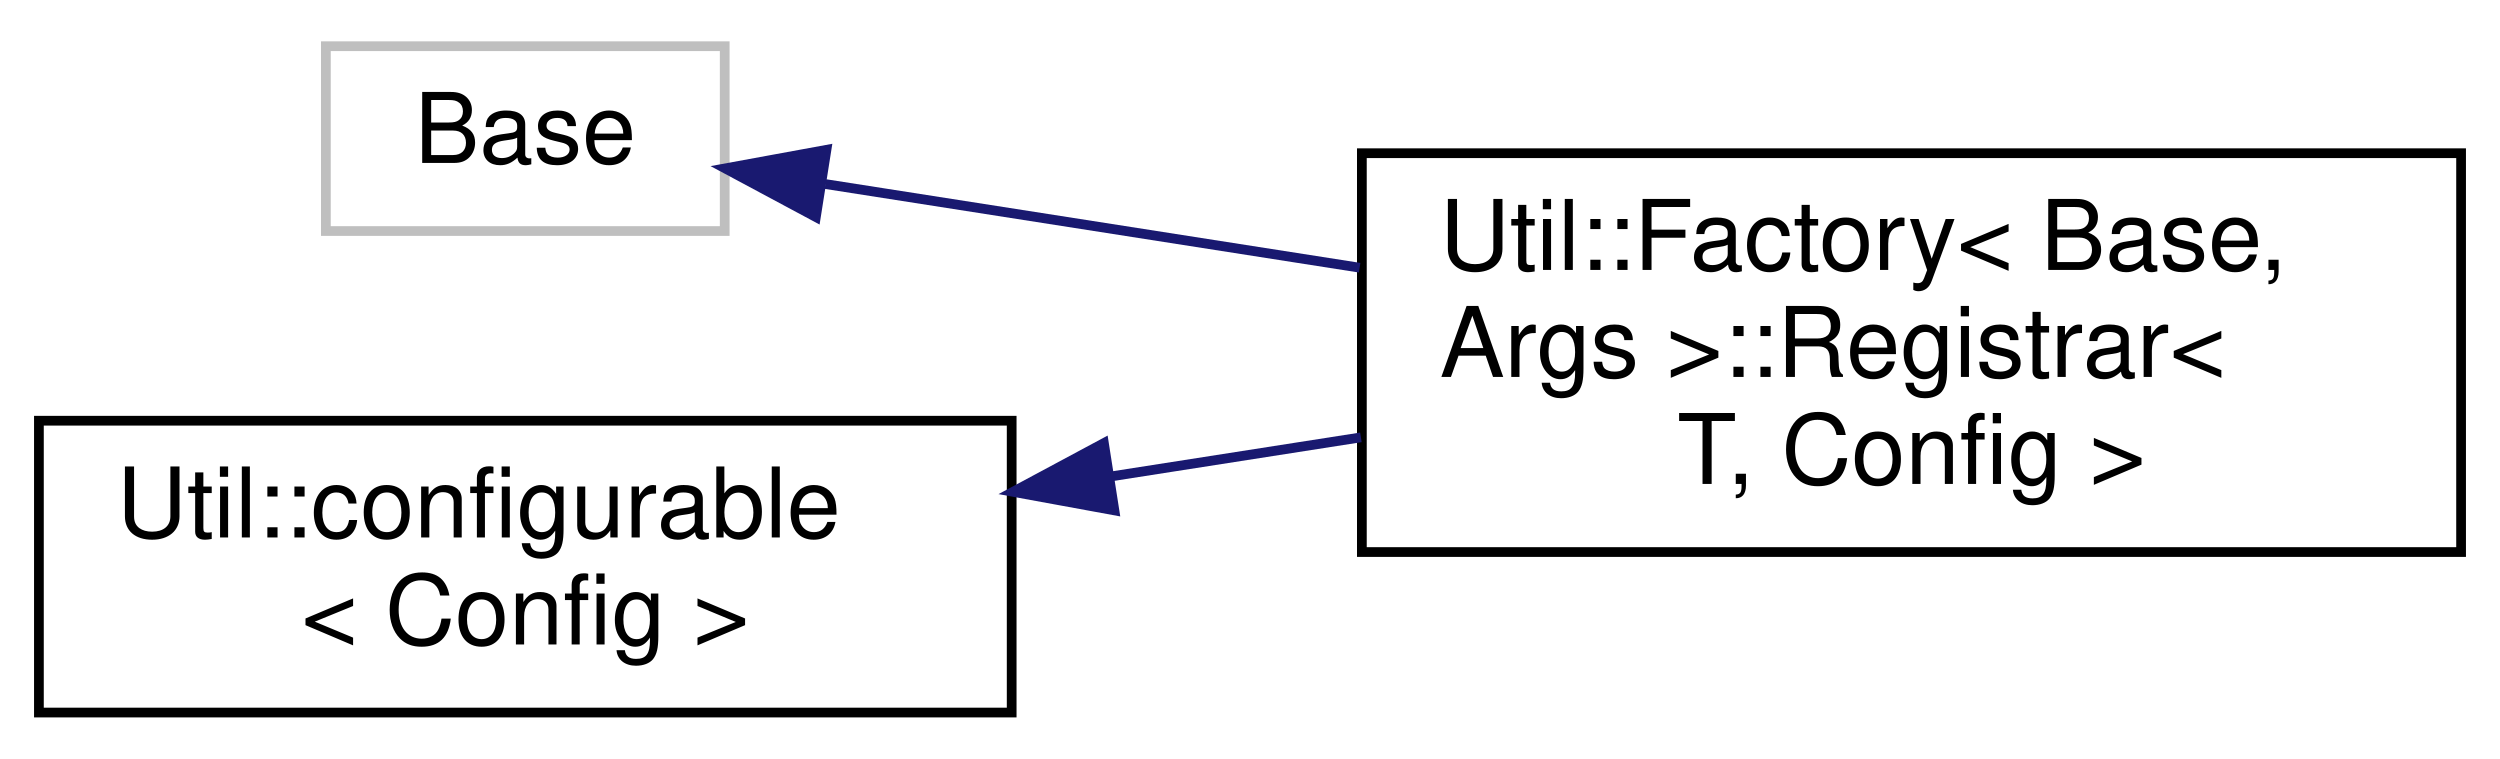
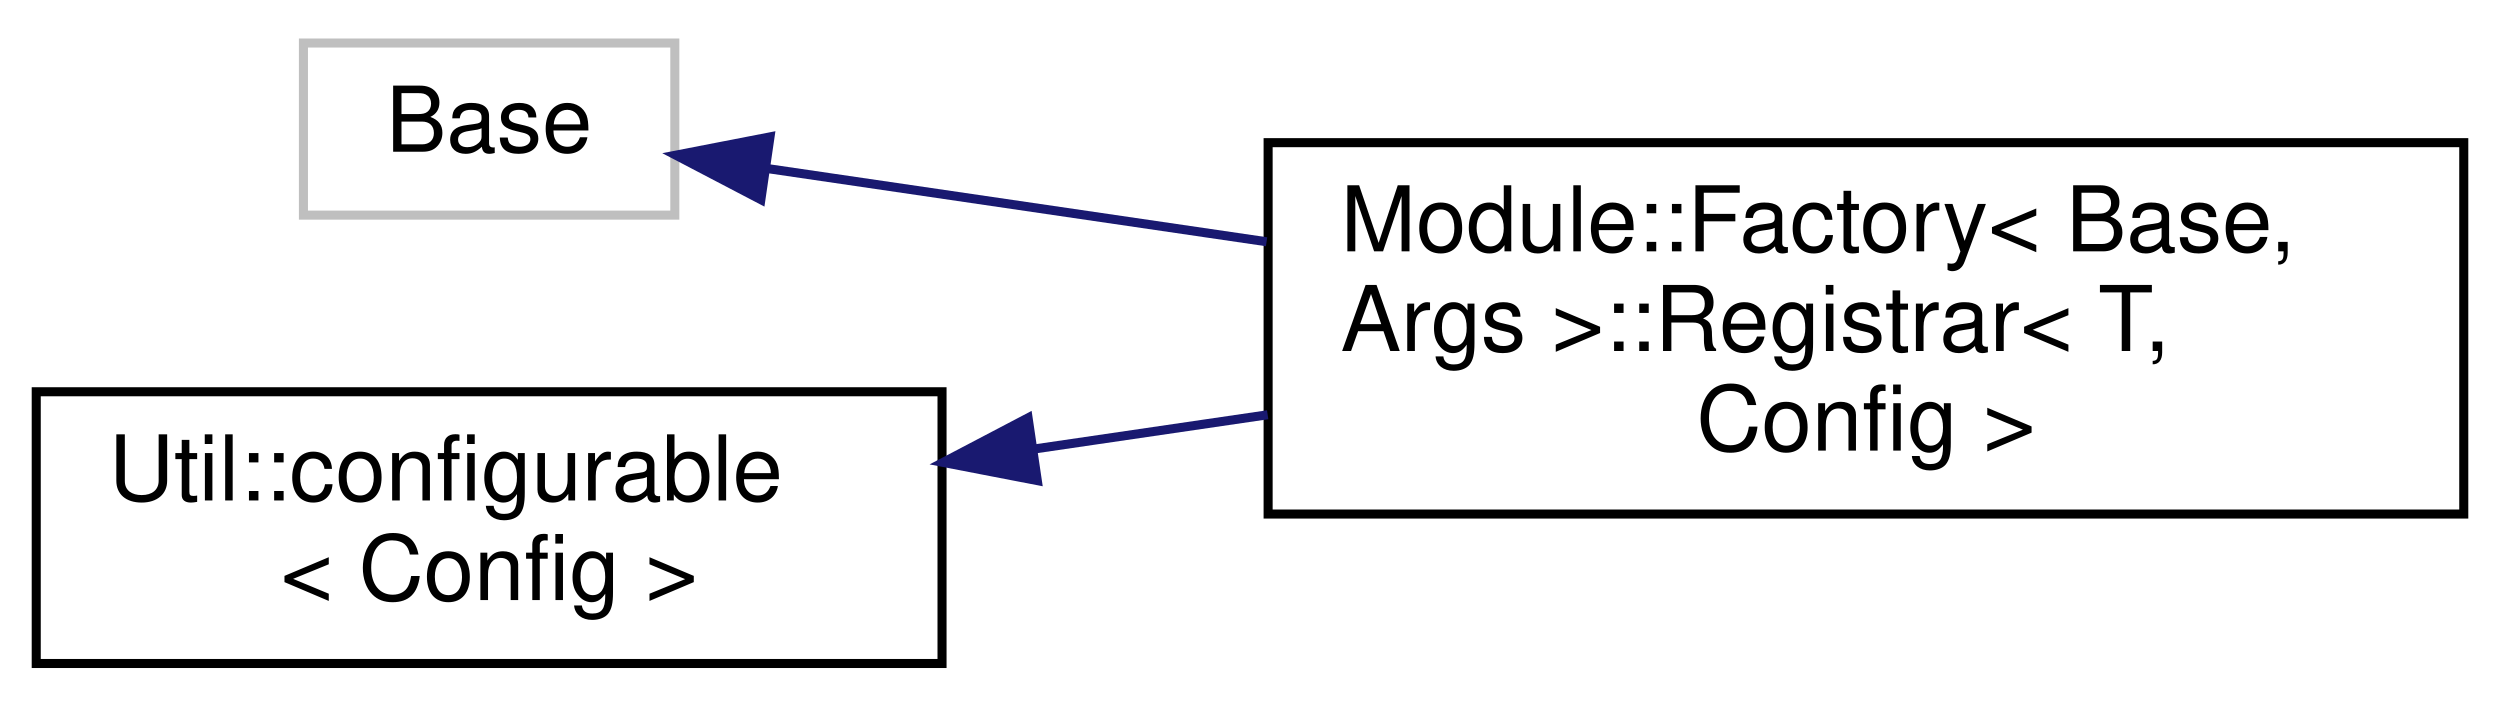
- <svg xmlns="http://www.w3.org/2000/svg" xmlns:xlink="http://www.w3.org/1999/xlink" width="257pt" height="78pt" viewBox="0.00 0.00 257.00 77.50">
+ <svg xmlns="http://www.w3.org/2000/svg" xmlns:xlink="http://www.w3.org/1999/xlink" width="276pt" height="78pt" viewBox="0.00 0.00 276.00 77.50">
  <g id="graph0" class="graph" transform="scale(1 1) rotate(0) translate(4 73.5)">
    <g id="node1" class="node">
      <g id="a_node1">
        <a xlink:title=" ">
          <polygon fill="none" stroke="#bfbfbf" points="29.5,-50 29.5,-69 70.5,-69 70.5,-50 29.5,-50" />
          <text text-anchor="middle" x="50" y="-57" font-family="Helvetica,sans-Serif" font-size="10.00">Base</text>
        </a>
      </g>
    </g>
    <g id="node2" class="node">
      <g id="a_node2">
-         <a xlink:href="structUtil_1_1Factory_1_1Registrar.html" target="_top" xlink:title=" ">
-           <polygon fill="none" stroke="black" points="136,-17 136,-58 249,-58 249,-17 136,-17" />
-           <text text-anchor="start" x="144" y="-46" font-family="Helvetica,sans-Serif" font-size="10.00">Util::Factory&lt; Base,</text>
-           <text text-anchor="start" x="144" y="-35" font-family="Helvetica,sans-Serif" font-size="10.00"> Args &gt;::Registrar&lt;</text>
-           <text text-anchor="middle" x="192.5" y="-24" font-family="Helvetica,sans-Serif" font-size="10.00"> T, Config &gt;</text>
+         <a xlink:href="structModule_1_1Factory_1_1Registrar.html" target="_top" xlink:title=" ">
+           <polygon fill="none" stroke="black" points="136,-17 136,-58 268,-58 268,-17 136,-17" />
+           <text text-anchor="start" x="144" y="-46" font-family="Helvetica,sans-Serif" font-size="10.00">Module::Factory&lt; Base,</text>
+           <text text-anchor="start" x="144" y="-35" font-family="Helvetica,sans-Serif" font-size="10.00"> Args &gt;::Registrar&lt; T,</text>
+           <text text-anchor="middle" x="202" y="-24" font-family="Helvetica,sans-Serif" font-size="10.00"> Config &gt;</text>
        </a>
      </g>
    </g>
    <g id="edge1" class="edge">
-       <path fill="none" stroke="midnightblue" d="M80.85,-54.83C96.82,-52.32 117.02,-49.16 135.77,-46.23" />
-       <polygon fill="midnightblue" stroke="midnightblue" points="79.87,-51.44 70.54,-56.44 80.96,-58.35 79.87,-51.44" />
+       <path fill="none" stroke="midnightblue" d="M80.8,-55.13C96.59,-52.81 116.65,-49.87 135.83,-47.06" />
+       <polygon fill="midnightblue" stroke="midnightblue" points="80,-51.71 70.61,-56.62 81.01,-58.64 80,-51.71" />
    </g>
    <g id="node3" class="node">
      <g id="a_node3">
        <a xlink:href="classUtil_1_1configurable.html" target="_top" xlink:title=" ">
          <polygon fill="none" stroke="black" points="0,-0.5 0,-30.5 100,-30.5 100,-0.5 0,-0.5" />
          <text text-anchor="start" x="8" y="-18.5" font-family="Helvetica,sans-Serif" font-size="10.00">Util::configurable</text>
          <text text-anchor="middle" x="50" y="-7.5" font-family="Helvetica,sans-Serif" font-size="10.00">&lt; Config &gt;</text>
        </a>
      </g>
    </g>
    <g id="edge2" class="edge">
-       <path fill="none" stroke="midnightblue" d="M110.06,-24.75C118.62,-26.09 127.41,-27.46 135.9,-28.79" />
-       <polygon fill="midnightblue" stroke="midnightblue" points="110.56,-21.28 100.14,-23.19 109.48,-28.2 110.56,-21.28" />
+       <path fill="none" stroke="midnightblue" d="M110.24,-24.19C118.69,-25.43 127.41,-26.71 135.95,-27.96" />
+       <polygon fill="midnightblue" stroke="midnightblue" points="110.52,-20.69 100.12,-22.7 109.5,-27.62 110.52,-20.69" />
    </g>
  </g>
</svg>
